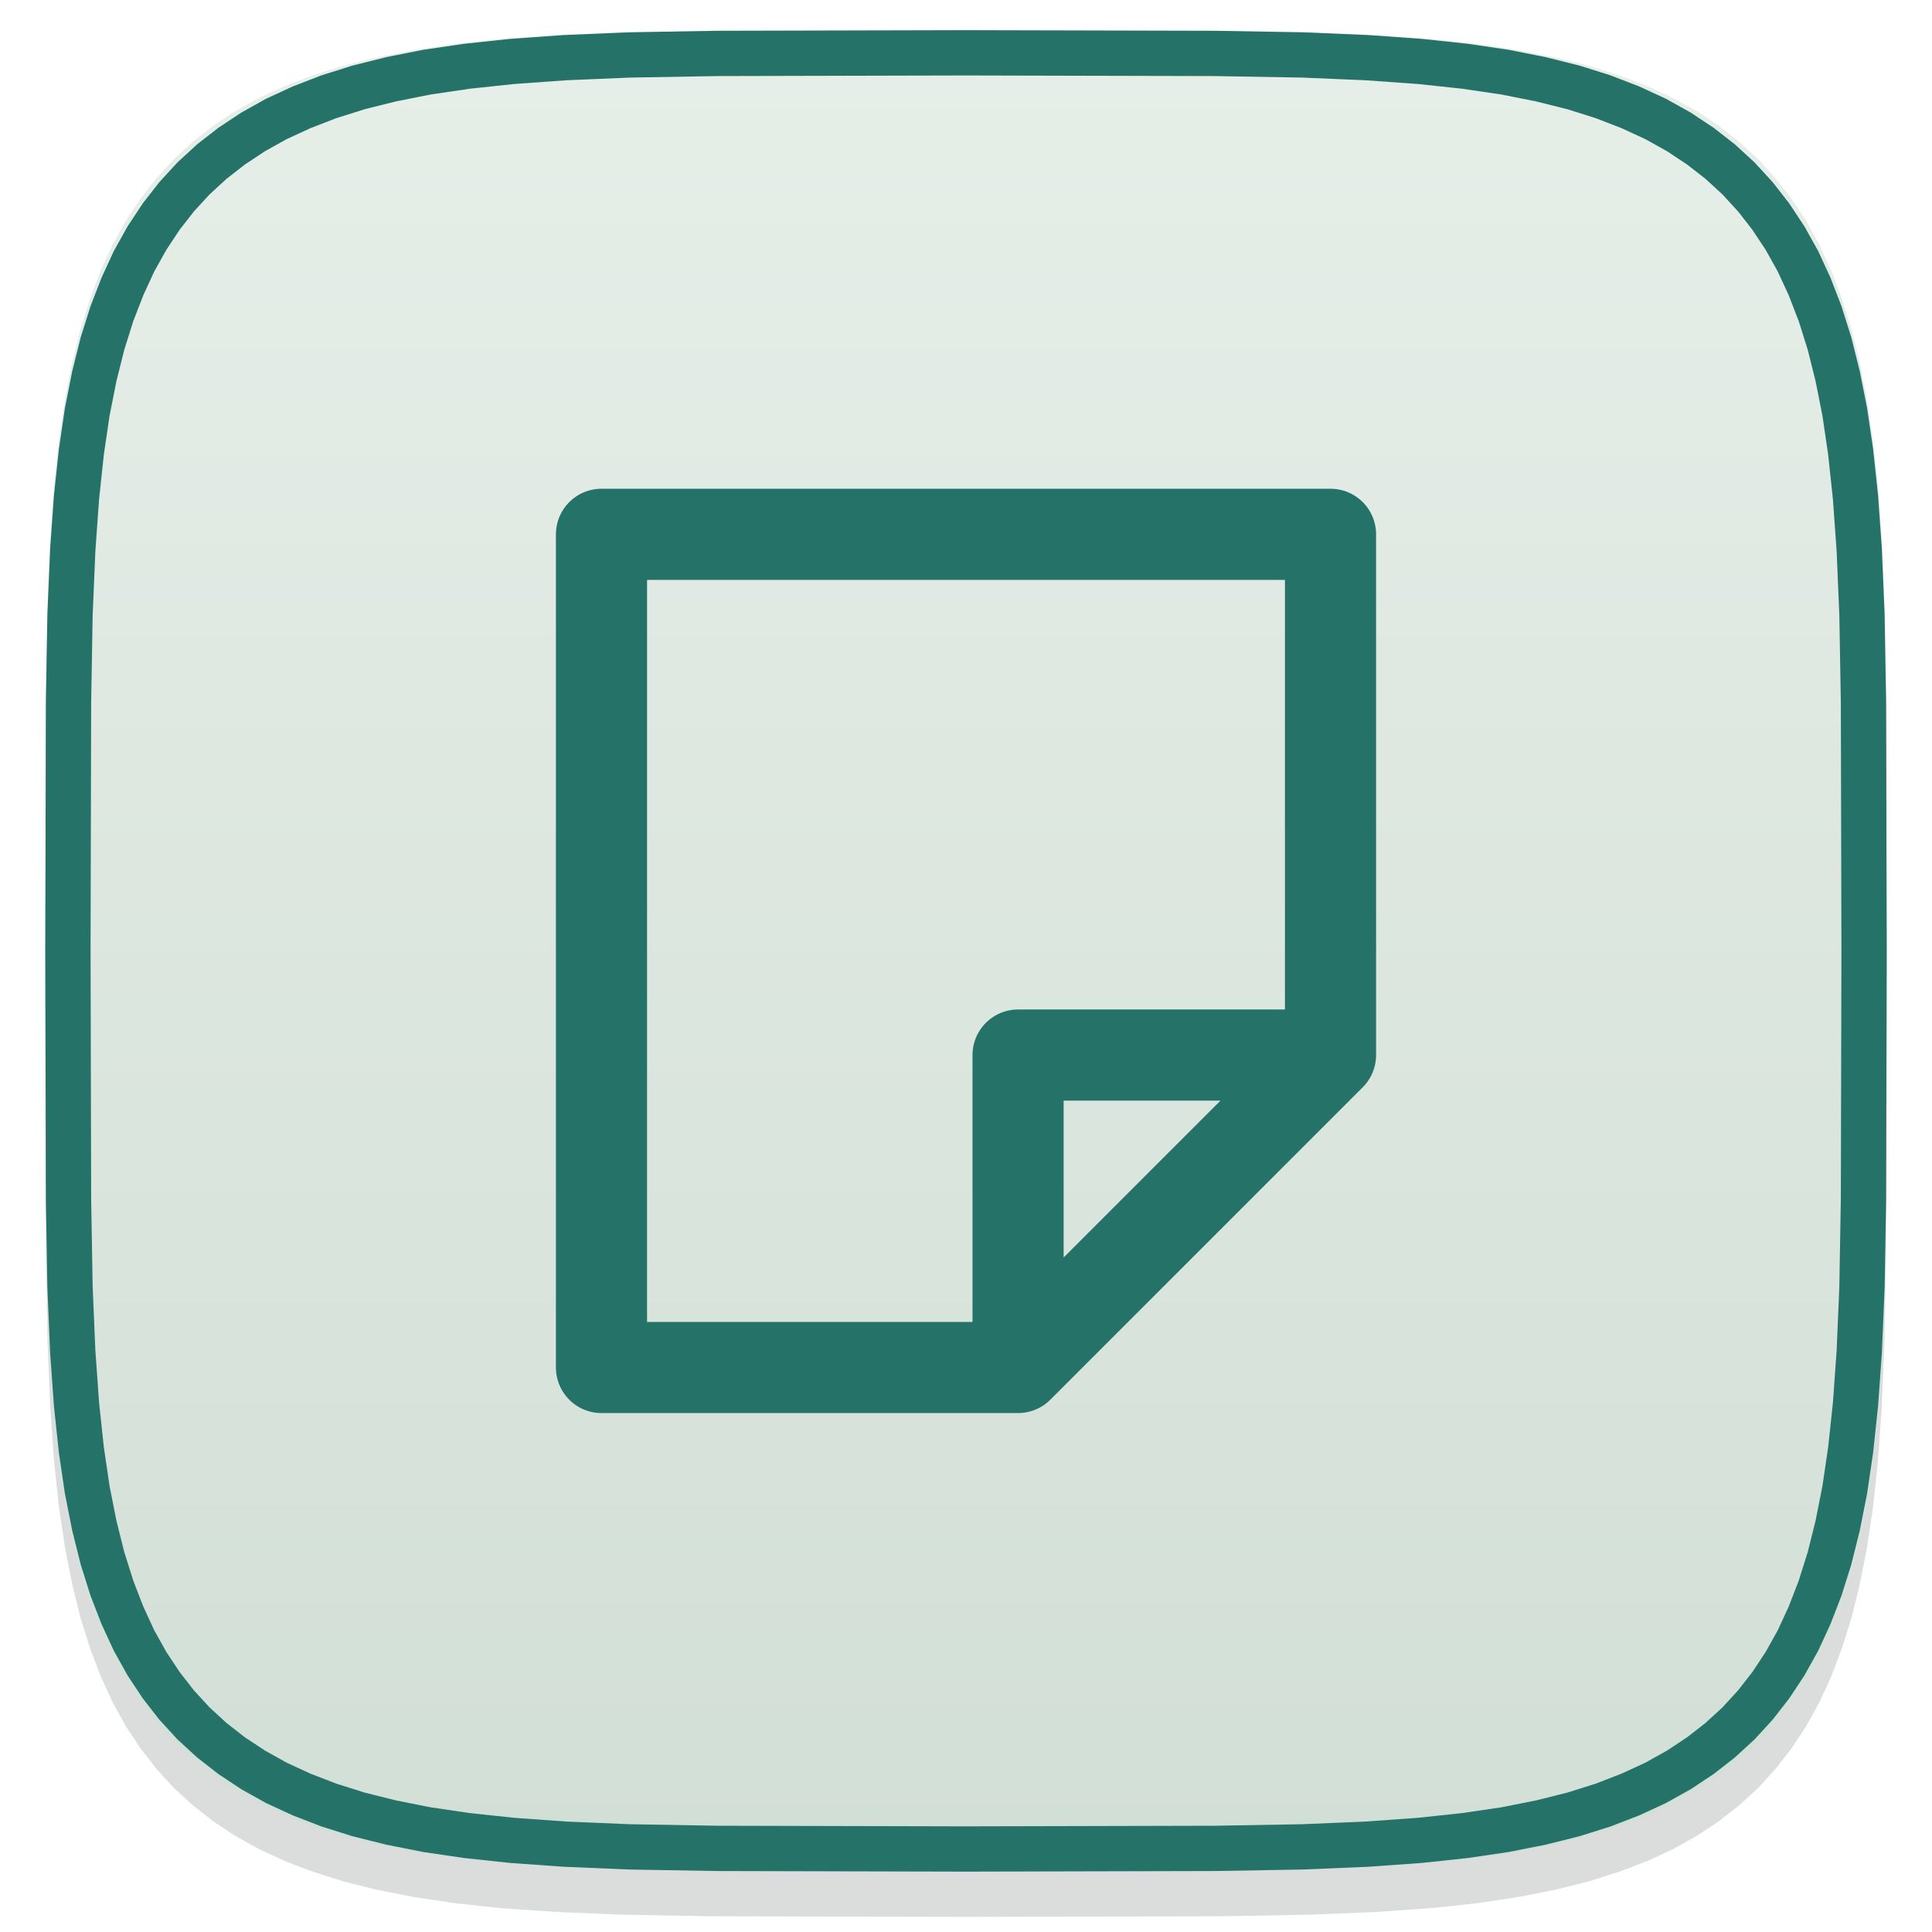
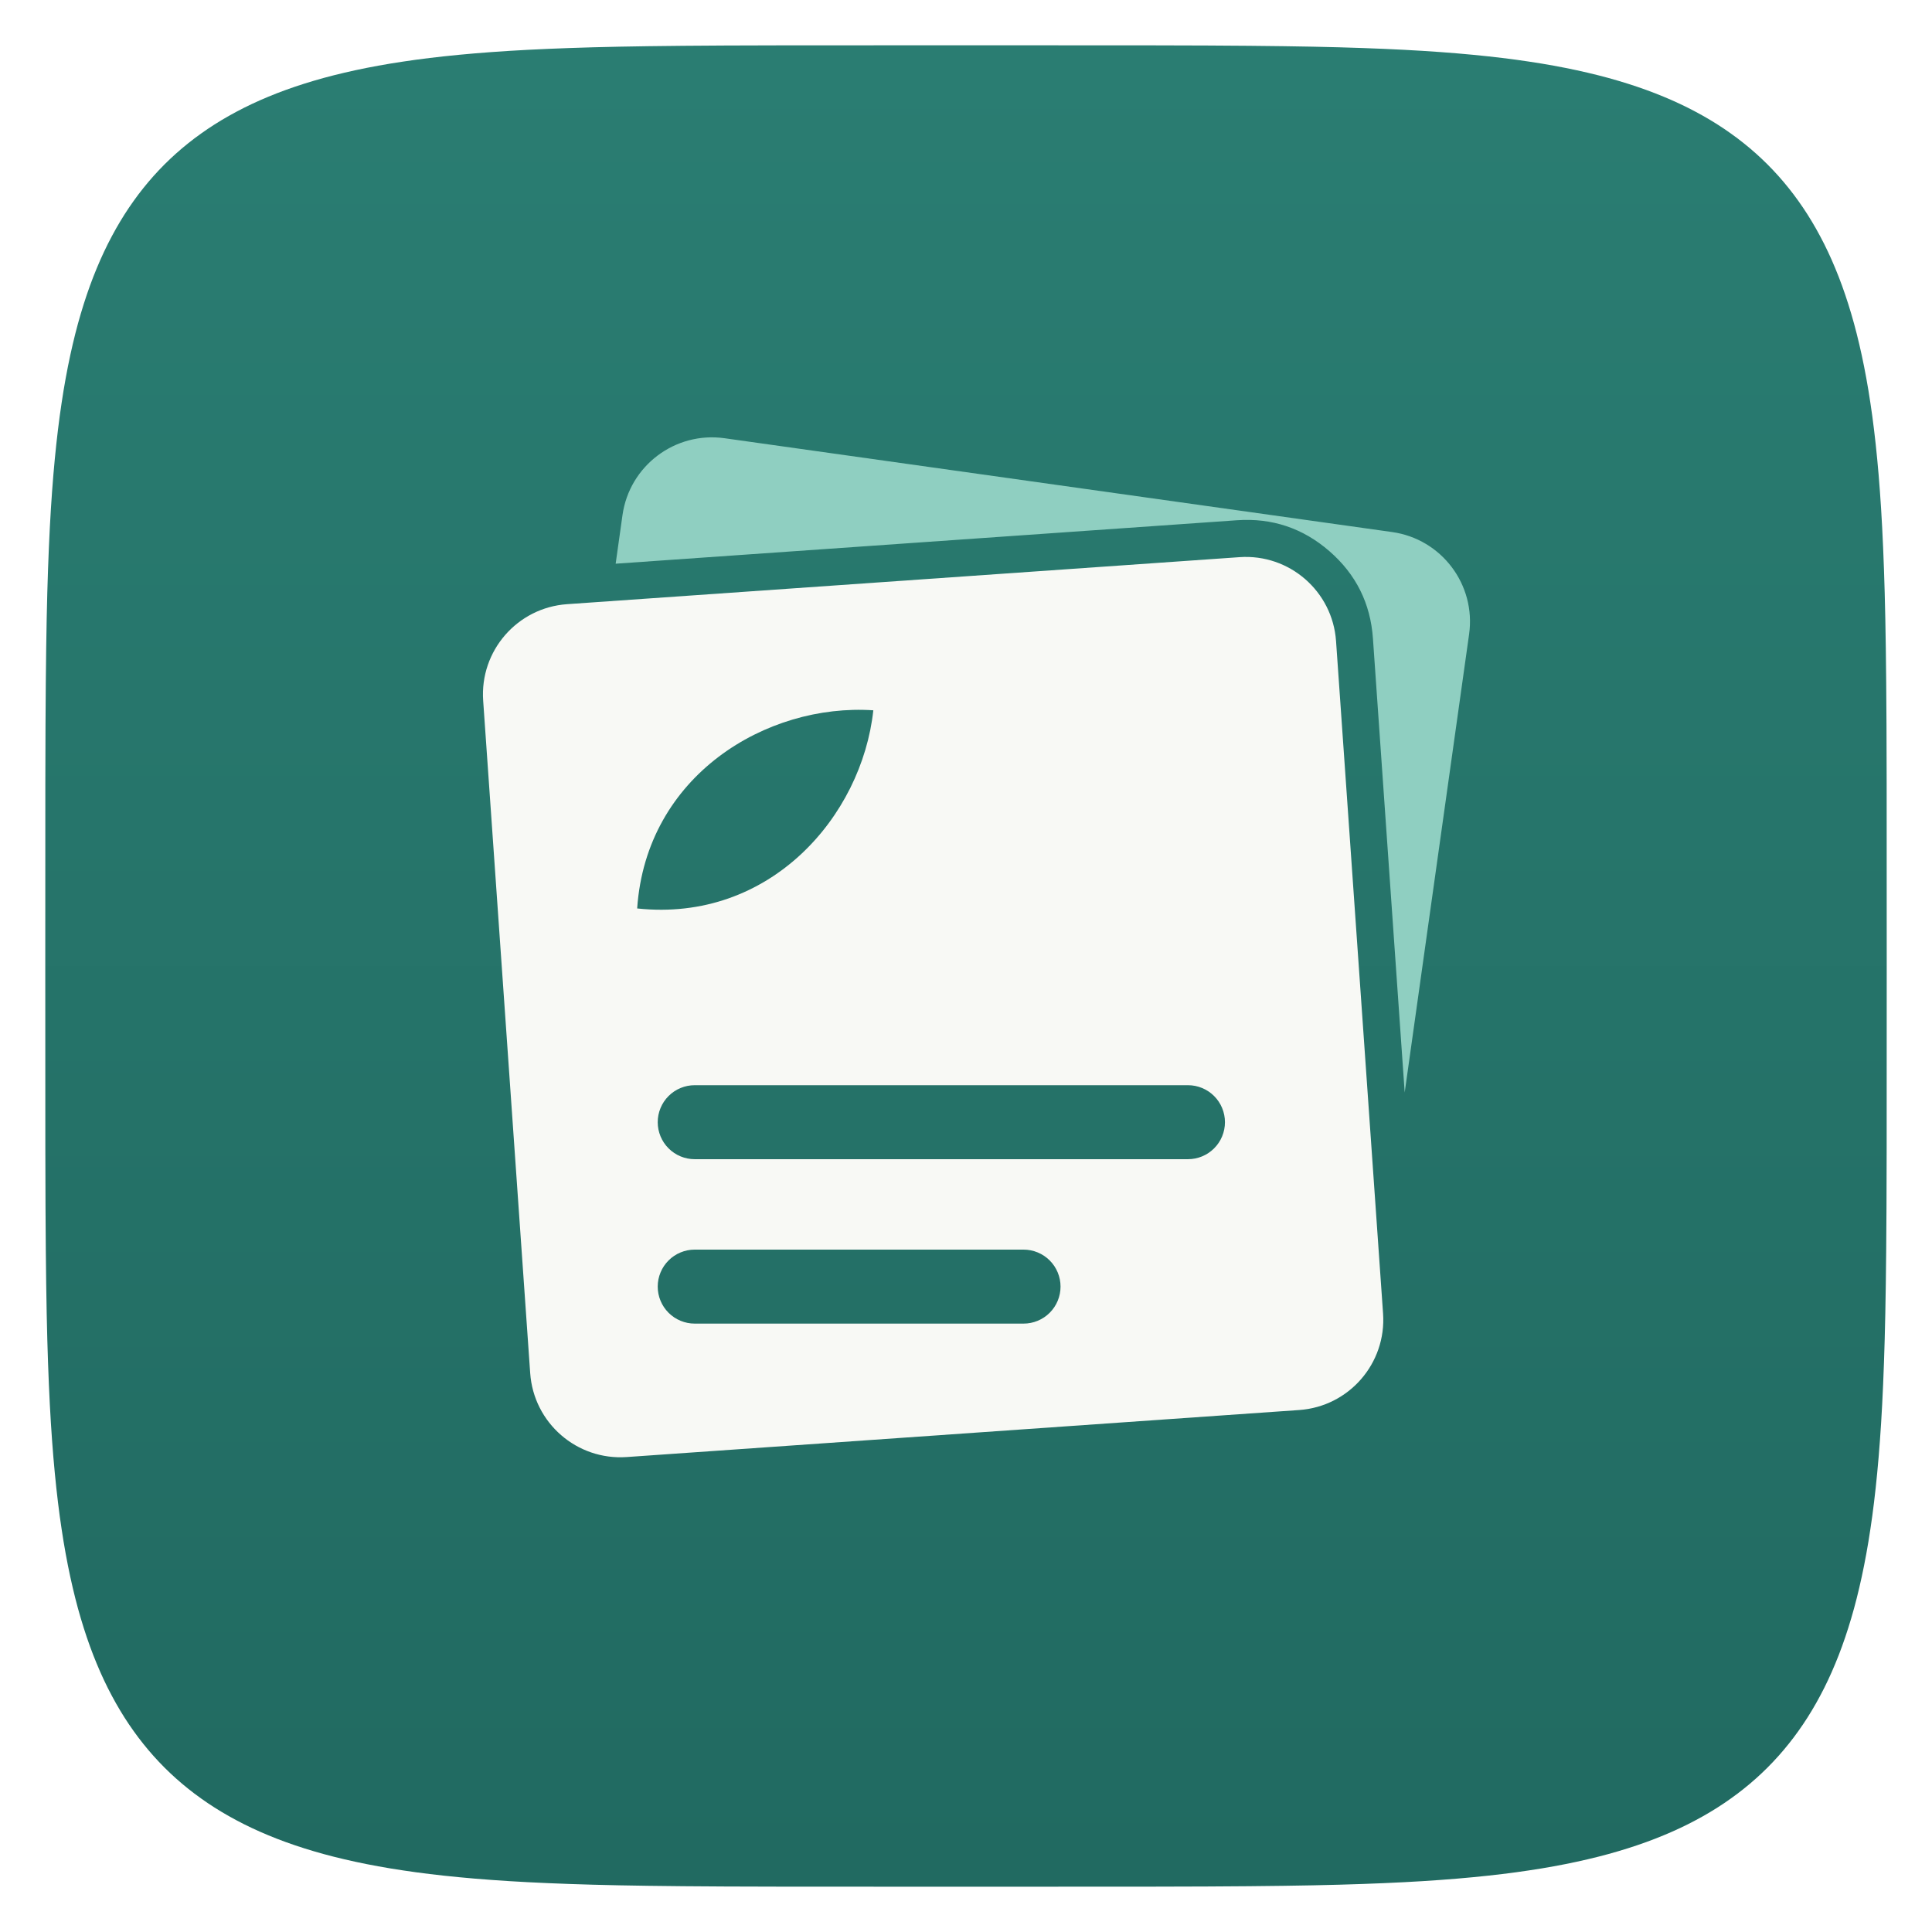
- <svg xmlns="http://www.w3.org/2000/svg" width="128" height="128" viewBox="0 0 128 128">
-   <defs>
-     <linearGradient id="face" x1="0" y1="0" x2="0" y2="1">
-       <stop offset="0" stop-color="#e6eee8" />
-       <stop offset="1" stop-color="#d2dfd6" />
-     </linearGradient>
-   </defs>
-   <path d="M125.00 66.00 L124.96 82.92 L124.85 88.85 L124.67 93.23 L124.42 96.81 L124.09 99.89 L123.68 102.61 L123.20 105.04 L122.65 107.25 L122.01 109.27 L121.30 111.13 L120.51 112.84 L119.63 114.42 L118.67 115.87 L117.61 117.22 L116.47 118.47 L115.22 119.61 L113.87 120.67 L112.42 121.63 L110.84 122.51 L109.13 123.30 L107.27 124.01 L105.25 124.65 L103.04 125.20 L100.61 125.68 L97.89 126.09 L94.81 126.42 L91.23 126.67 L86.85 126.85 L80.92 126.96 L64.00 127.00 L47.08 126.96 L41.15 126.85 L36.77 126.67 L33.19 126.42 L30.11 126.09 L27.39 125.68 L24.96 125.20 L22.75 124.65 L20.73 124.01 L18.87 123.30 L17.16 122.51 L15.58 121.63 L14.13 120.67 L12.78 119.61 L11.53 118.47 L10.39 117.22 L9.33 115.87 L8.37 114.42 L7.49 112.84 L6.70 111.13 L5.99 109.27 L5.35 107.25 L4.80 105.04 L4.32 102.61 L3.91 99.89 L3.58 96.81 L3.33 93.23 L3.15 88.85 L3.04 82.92 L3.00 66.00 L3.04 49.08 L3.15 43.15 L3.33 38.77 L3.58 35.19 L3.91 32.11 L4.32 29.39 L4.80 26.96 L5.35 24.75 L5.99 22.73 L6.70 20.87 L7.49 19.16 L8.37 17.58 L9.33 16.13 L10.39 14.78 L11.53 13.53 L12.78 12.39 L14.13 11.33 L15.58 10.37 L17.16 9.49 L18.87 8.70 L20.73 7.99 L22.75 7.35 L24.96 6.80 L27.39 6.32 L30.11 5.91 L33.19 5.58 L36.77 5.33 L41.15 5.15 L47.08 5.04 L64.00 5.00 L80.92 5.04 L86.85 5.15 L91.23 5.33 L94.81 5.58 L97.89 5.91 L100.61 6.32 L103.04 6.80 L105.25 7.35 L107.27 7.99 L109.13 8.70 L110.84 9.49 L112.42 10.37 L113.87 11.33 L115.22 12.39 L116.47 13.53 L117.61 14.78 L118.67 16.13 L119.63 17.58 L120.51 19.16 L121.30 20.87 L122.01 22.73 L122.65 24.75 L123.20 26.96 L123.68 29.39 L124.09 32.11 L124.42 35.19 L124.67 38.77 L124.85 43.15 L124.96 49.08 Z" fill="#1e2b26" fill-opacity=".16" />
-   <path d="M125.00 63.00 L124.96 79.92 L124.85 85.85 L124.67 90.23 L124.42 93.81 L124.09 96.89 L123.68 99.61 L123.20 102.04 L122.65 104.25 L122.01 106.27 L121.30 108.13 L120.51 109.84 L119.63 111.42 L118.67 112.87 L117.61 114.22 L116.47 115.47 L115.22 116.61 L113.87 117.67 L112.42 118.63 L110.84 119.51 L109.13 120.30 L107.27 121.01 L105.25 121.65 L103.04 122.20 L100.61 122.68 L97.89 123.09 L94.81 123.42 L91.23 123.67 L86.85 123.85 L80.92 123.96 L64.00 124.00 L47.08 123.96 L41.15 123.85 L36.77 123.67 L33.19 123.42 L30.11 123.09 L27.39 122.68 L24.96 122.20 L22.75 121.65 L20.73 121.01 L18.87 120.30 L17.16 119.51 L15.58 118.63 L14.13 117.67 L12.78 116.61 L11.53 115.47 L10.39 114.22 L9.33 112.87 L8.37 111.42 L7.49 109.84 L6.70 108.13 L5.99 106.27 L5.35 104.25 L4.80 102.04 L4.32 99.61 L3.91 96.89 L3.58 93.81 L3.33 90.23 L3.15 85.85 L3.04 79.92 L3.00 63.00 L3.04 46.08 L3.15 40.15 L3.33 35.77 L3.58 32.19 L3.91 29.11 L4.32 26.39 L4.80 23.96 L5.35 21.75 L5.99 19.73 L6.70 17.87 L7.49 16.16 L8.37 14.58 L9.33 13.13 L10.39 11.78 L11.53 10.53 L12.78 9.39 L14.13 8.33 L15.58 7.37 L17.16 6.49 L18.87 5.70 L20.73 4.99 L22.75 4.35 L24.96 3.80 L27.39 3.32 L30.11 2.91 L33.19 2.58 L36.77 2.33 L41.15 2.15 L47.08 2.04 L64.00 2.00 L80.92 2.04 L86.85 2.15 L91.23 2.33 L94.81 2.58 L97.89 2.91 L100.61 3.32 L103.04 3.80 L105.25 4.35 L107.27 4.99 L109.13 5.70 L110.84 6.49 L112.42 7.37 L113.87 8.33 L115.22 9.39 L116.47 10.53 L117.61 11.78 L118.67 13.13 L119.63 14.58 L120.51 16.16 L121.30 17.87 L122.01 19.73 L122.65 21.75 L123.20 23.96 L123.68 26.39 L124.09 29.11 L124.42 32.19 L124.67 35.77 L124.85 40.15 L124.96 46.08 Z" fill="url(#face)" />
-   <path d="M123.50 63.00 L123.46 79.50 L123.36 85.29 L123.18 89.56 L122.93 93.06 L122.61 96.06 L122.22 98.71 L121.75 101.08 L121.21 103.24 L120.59 105.21 L119.89 107.02 L119.12 108.69 L118.26 110.23 L117.32 111.65 L116.30 112.96 L115.18 114.18 L113.96 115.30 L112.65 116.32 L111.23 117.26 L109.69 118.12 L108.02 118.89 L106.21 119.59 L104.24 120.21 L102.08 120.75 L99.71 121.22 L97.06 121.61 L94.06 121.93 L90.56 122.18 L86.29 122.36 L80.50 122.46 L64.00 122.50 L47.50 122.46 L41.71 122.36 L37.44 122.18 L33.94 121.93 L30.94 121.61 L28.29 121.22 L25.92 120.75 L23.76 120.21 L21.79 119.59 L19.98 118.89 L18.31 118.12 L16.77 117.26 L15.35 116.32 L14.04 115.30 L12.82 114.18 L11.70 112.96 L10.68 111.65 L9.74 110.23 L8.88 108.69 L8.11 107.02 L7.41 105.21 L6.79 103.24 L6.25 101.08 L5.78 98.71 L5.39 96.06 L5.07 93.06 L4.82 89.56 L4.64 85.29 L4.54 79.50 L4.50 63.00 L4.54 46.50 L4.64 40.71 L4.82 36.44 L5.07 32.94 L5.39 29.94 L5.78 27.29 L6.25 24.92 L6.79 22.76 L7.41 20.79 L8.11 18.98 L8.88 17.31 L9.74 15.77 L10.68 14.35 L11.70 13.04 L12.82 11.82 L14.04 10.70 L15.35 9.68 L16.77 8.74 L18.31 7.88 L19.98 7.11 L21.79 6.41 L23.76 5.79 L25.92 5.25 L28.29 4.78 L30.94 4.39 L33.94 4.07 L37.44 3.82 L41.71 3.64 L47.50 3.54 L64.00 3.50 L80.50 3.54 L86.29 3.64 L90.56 3.82 L94.06 4.07 L97.06 4.39 L99.71 4.78 L102.08 5.25 L104.24 5.79 L106.21 6.41 L108.02 7.11 L109.69 7.88 L111.23 8.74 L112.65 9.68 L113.96 10.70 L115.18 11.82 L116.30 13.04 L117.32 14.35 L118.26 15.77 L119.12 17.31 L119.89 18.98 L120.59 20.79 L121.21 22.76 L121.75 24.92 L122.22 27.29 L122.61 29.94 L122.93 32.94 L123.18 36.44 L123.36 40.71 L123.46 46.50 Z" fill="none" stroke="#247268" stroke-width="3" />
-   <g transform="translate(64 63) scale(3.45) translate(-12 -12)" fill="none" stroke="#247268" stroke-width="1.75" stroke-linecap="round" stroke-linejoin="round">
-     <path d="M5 4h14v10l-6 6H5z M13 20v-6h6" />
+ <svg xmlns="http://www.w3.org/2000/svg" width="128" height="128" viewBox="0 0 1024 1024">
+   <g transform="translate(512 512) scale(1.089286) translate(-512 -512)">
+     <defs>
+       <linearGradient id="t" x1="0" y1="0" x2="0" y2="1">
+         <stop offset="0" stop-color="#2A7D72" />
+         <stop offset="1" stop-color="#216A61" />
+       </linearGradient>
+     </defs>
+     <path d="M960.0 512.0 959.97 600.72 959.89 629.06 959.75 649.66 959.56 666.42 959.32 680.81 959.02 693.54 958.66 705.03 958.25 715.56 957.79 725.31 957.27 734.41 956.69 742.95 956.06 751.02 955.37 758.67 954.63 765.95 953.83 772.9 952.98 779.56 952.06 785.94 951.1 792.07 950.07 797.98 948.99 803.67 947.85 809.17 946.65 814.49 945.4 819.63 944.09 824.61 942.71 829.44 941.28 834.12 939.79 838.66 938.24 843.07 936.63 847.36 934.95 851.52 933.22 855.57 931.42 859.51 929.56 863.34 927.63 867.06 925.64 870.69 923.59 874.21 921.47 877.65 919.28 880.99 917.02 884.24 914.7 887.41 912.3 890.49 909.84 893.49 907.3 896.41 904.69 899.25 902.01 902.01 899.25 904.69 896.41 907.3 893.49 909.84 890.49 912.3 887.41 914.7 884.24 917.02 880.99 919.28 877.65 921.47 874.21 923.59 870.69 925.64 867.06 927.63 863.34 929.56 859.51 931.42 855.57 933.22 851.52 934.95 847.36 936.63 843.07 938.24 838.66 939.79 834.12 941.28 829.44 942.71 824.61 944.09 819.63 945.4 814.49 946.65 809.17 947.85 803.67 948.99 797.98 950.07 792.07 951.1 785.94 952.06 779.56 952.98 772.9 953.83 765.95 954.63 758.67 955.37 751.02 956.06 742.95 956.69 734.41 957.27 725.31 957.79 715.56 958.25 705.03 958.66 693.54 959.02 680.81 959.32 666.42 959.56 649.66 959.75 629.06 959.89 600.72 959.97 512.0 960.0 423.28 959.97 394.94 959.89 374.34 959.75 357.58 959.56 343.19 959.32 330.46 959.02 318.97 958.66 308.44 958.25 298.69 957.79 289.59 957.27 281.05 956.69 272.98 956.06 265.33 955.37 258.05 954.63 251.1 953.83 244.44 952.98 238.06 952.06 231.93 951.1 226.02 950.07 220.33 948.99 214.83 947.85 209.51 946.65 204.37 945.4 199.39 944.09 194.56 942.71 189.88 941.28 185.34 939.79 180.93 938.24 176.64 936.63 172.48 934.95 168.43 933.22 164.49 931.42 160.66 929.56 156.94 927.63 153.31 925.64 149.79 923.59 146.35 921.47 143.01 919.28 139.76 917.02 136.59 914.7 133.51 912.3 130.51 909.84 127.59 907.3 124.75 904.69 121.99 902.01 119.31 899.25 116.7 896.41 114.16 893.49 111.7 890.49 109.3 887.41 106.98 884.24 104.72 880.99 102.53 877.65 100.41 874.21 98.36 870.69 96.37 867.06 94.44 863.34 92.58 859.51 90.78 855.57 89.05 851.52 87.37 847.36 85.76 843.07 84.21 838.66 82.72 834.12 81.29 829.44 79.91 824.61 78.6 819.63 77.35 814.49 76.15 809.17 75.01 803.67 73.93 797.98 72.9 792.07 71.94 785.94 71.02 779.56 70.17 772.9 69.37 765.95 68.63 758.67 67.94 751.02 67.31 742.95 66.73 734.41 66.21 725.31 65.75 715.56 65.34 705.03 64.98 693.54 64.68 680.81 64.44 666.42 64.25 649.66 64.11 629.06 64.03 600.72 64.0 512.0 64.03 423.28 64.11 394.94 64.25 374.34 64.44 357.58 64.68 343.19 64.98 330.46 65.34 318.97 65.75 308.44 66.21 298.69 66.73 289.59 67.31 281.05 67.94 272.98 68.63 265.33 69.37 258.05 70.17 251.1 71.02 244.44 71.94 238.06 72.9 231.93 73.93 226.02 75.01 220.33 76.15 214.83 77.35 209.51 78.6 204.37 79.91 199.39 81.29 194.56 82.72 189.88 84.21 185.34 85.76 180.93 87.37 176.64 89.05 172.48 90.78 168.43 92.58 164.49 94.44 160.66 96.37 156.94 98.36 153.31 100.41 149.79 102.53 146.35 104.72 143.01 106.98 139.76 109.3 136.59 111.7 133.51 114.16 130.51 116.7 127.59 119.31 124.75 121.99 121.99 124.75 119.31 127.59 116.7 130.51 114.16 133.51 111.7 136.59 109.3 139.76 106.98 143.01 104.72 146.35 102.53 149.79 100.41 153.31 98.36 156.94 96.37 160.66 94.44 164.49 92.58 168.43 90.78 172.48 89.05 176.64 87.37 180.93 85.76 185.34 84.21 189.88 82.72 194.56 81.29 199.39 79.91 204.37 78.6 209.51 77.35 214.83 76.15 220.33 75.01 226.02 73.93 231.93 72.9 238.06 71.94 244.44 71.02 251.1 70.17 258.05 69.37 265.33 68.63 272.98 67.94 281.05 67.31 289.59 66.73 298.69 66.21 308.44 65.75 318.97 65.34 330.46 64.98 343.19 64.68 357.58 64.44 374.34 64.25 394.94 64.11 423.28 64.03 512.0 64.0 600.72 64.03 629.06 64.11 649.66 64.25 666.42 64.44 680.81 64.68 693.54 64.98 705.03 65.34 715.56 65.75 725.31 66.21 734.41 66.73 742.95 67.31 751.02 67.94 758.67 68.63 765.95 69.37 772.9 70.17 779.56 71.02 785.94 71.94 792.07 72.9 797.98 73.93 803.67 75.01 809.17 76.15 814.49 77.35 819.63 78.6 824.61 79.91 829.44 81.29 834.12 82.72 838.66 84.21 843.07 85.76 847.36 87.37 851.52 89.05 855.57 90.78 859.51 92.58 863.34 94.44 867.06 96.37 870.69 98.36 874.21 100.41 877.65 102.53 880.99 104.72 884.24 106.98 887.41 109.3 890.49 111.7 893.49 114.16 896.41 116.7 899.25 119.31 902.01 121.99 904.69 124.75 907.3 127.59 909.84 130.51 912.3 133.51 914.7 136.59 917.02 139.76 919.28 143.01 921.47 146.35 923.59 149.79 925.64 153.31 927.63 156.94 929.56 160.66 931.42 164.49 933.22 168.43 934.95 172.48 936.63 176.64 938.24 180.93 939.79 185.34 941.28 189.88 942.71 194.56 944.09 199.39 945.4 204.37 946.65 209.51 947.85 214.83 948.99 220.33 950.07 226.02 951.1 231.93 952.06 238.06 952.98 244.44 953.83 251.1 954.63 258.05 955.37 265.33 956.06 272.98 956.69 281.05 957.27 289.59 957.79 298.69 958.25 308.44 958.66 318.97 959.02 330.46 959.32 343.19 959.56 357.58 959.75 374.34 959.89 394.94 959.97 423.28 960.0 512.0Z" fill="url(#t)" />
+     <path d="M394.544 255.2 719.352 300.849C743.417 304.231 760.182 326.48 756.8 350.544L725.458 573.557L710.009 352.635Q708.218 327.016 688.836 310.167Q669.455 293.319 643.836 295.11L341.532 316.25L344.849 292.648C348.231 268.584 370.48 251.818 394.544 255.2Z" fill="#8FCFC1" />
+     <path d="M317.89 335.947 645.091 313.067C669.333 311.371 690.358 329.648 692.053 353.89L714.933 681.091C716.628 705.333 698.352 726.358 674.11 728.053L346.909 750.933C322.667 752.629 301.642 734.352 299.947 710.11L277.067 382.909C275.371 358.667 293.648 337.642 317.89 335.947ZM380.0 570.0Q376.42 570.0 373.112 571.37Q369.804 572.74 367.272 575.272Q364.74 577.804 363.37 581.112Q362 584.42 362 588Q362 591.58 363.37 594.888Q364.74 598.196 367.272 600.728Q369.804 603.26 373.112 604.63Q376.42 606 380.0 606.0H620.0Q623.58 606 626.888 604.63Q630.196 603.26 632.728 600.728Q635.26 598.196 636.63 594.888Q638 591.58 638 588Q638 584.42 636.63 581.112Q635.26 577.804 632.728 575.272Q630.196 572.74 626.888 571.37Q623.58 570.0 620.0 570.0ZM380.0 650.0Q376.42 650.0 373.112 651.37Q369.804 652.74 367.272 655.272Q364.74 657.804 363.37 661.112Q362 664.42 362 668Q362 671.58 363.37 674.888Q364.74 678.196 367.272 680.728Q369.804 683.26 373.112 684.63Q376.42 686 380.0 686.0H540.0Q543.58 686 546.888 684.63Q550.196 683.26 552.728 680.728Q555.26 678.196 556.63 674.888Q558 671.58 558 668Q558 664.42 556.63 661.112Q555.26 657.804 552.728 655.272Q550.196 652.74 546.888 651.37Q543.58 650.0 540.0 650.0ZM352.0 484.0C416.554 490.925 461.32 439.264 466.907 387.582C415.04 384.109 356.39 419.224 352.0 484.0Z" fill="#F8F9F5" />
  </g>
</svg>
